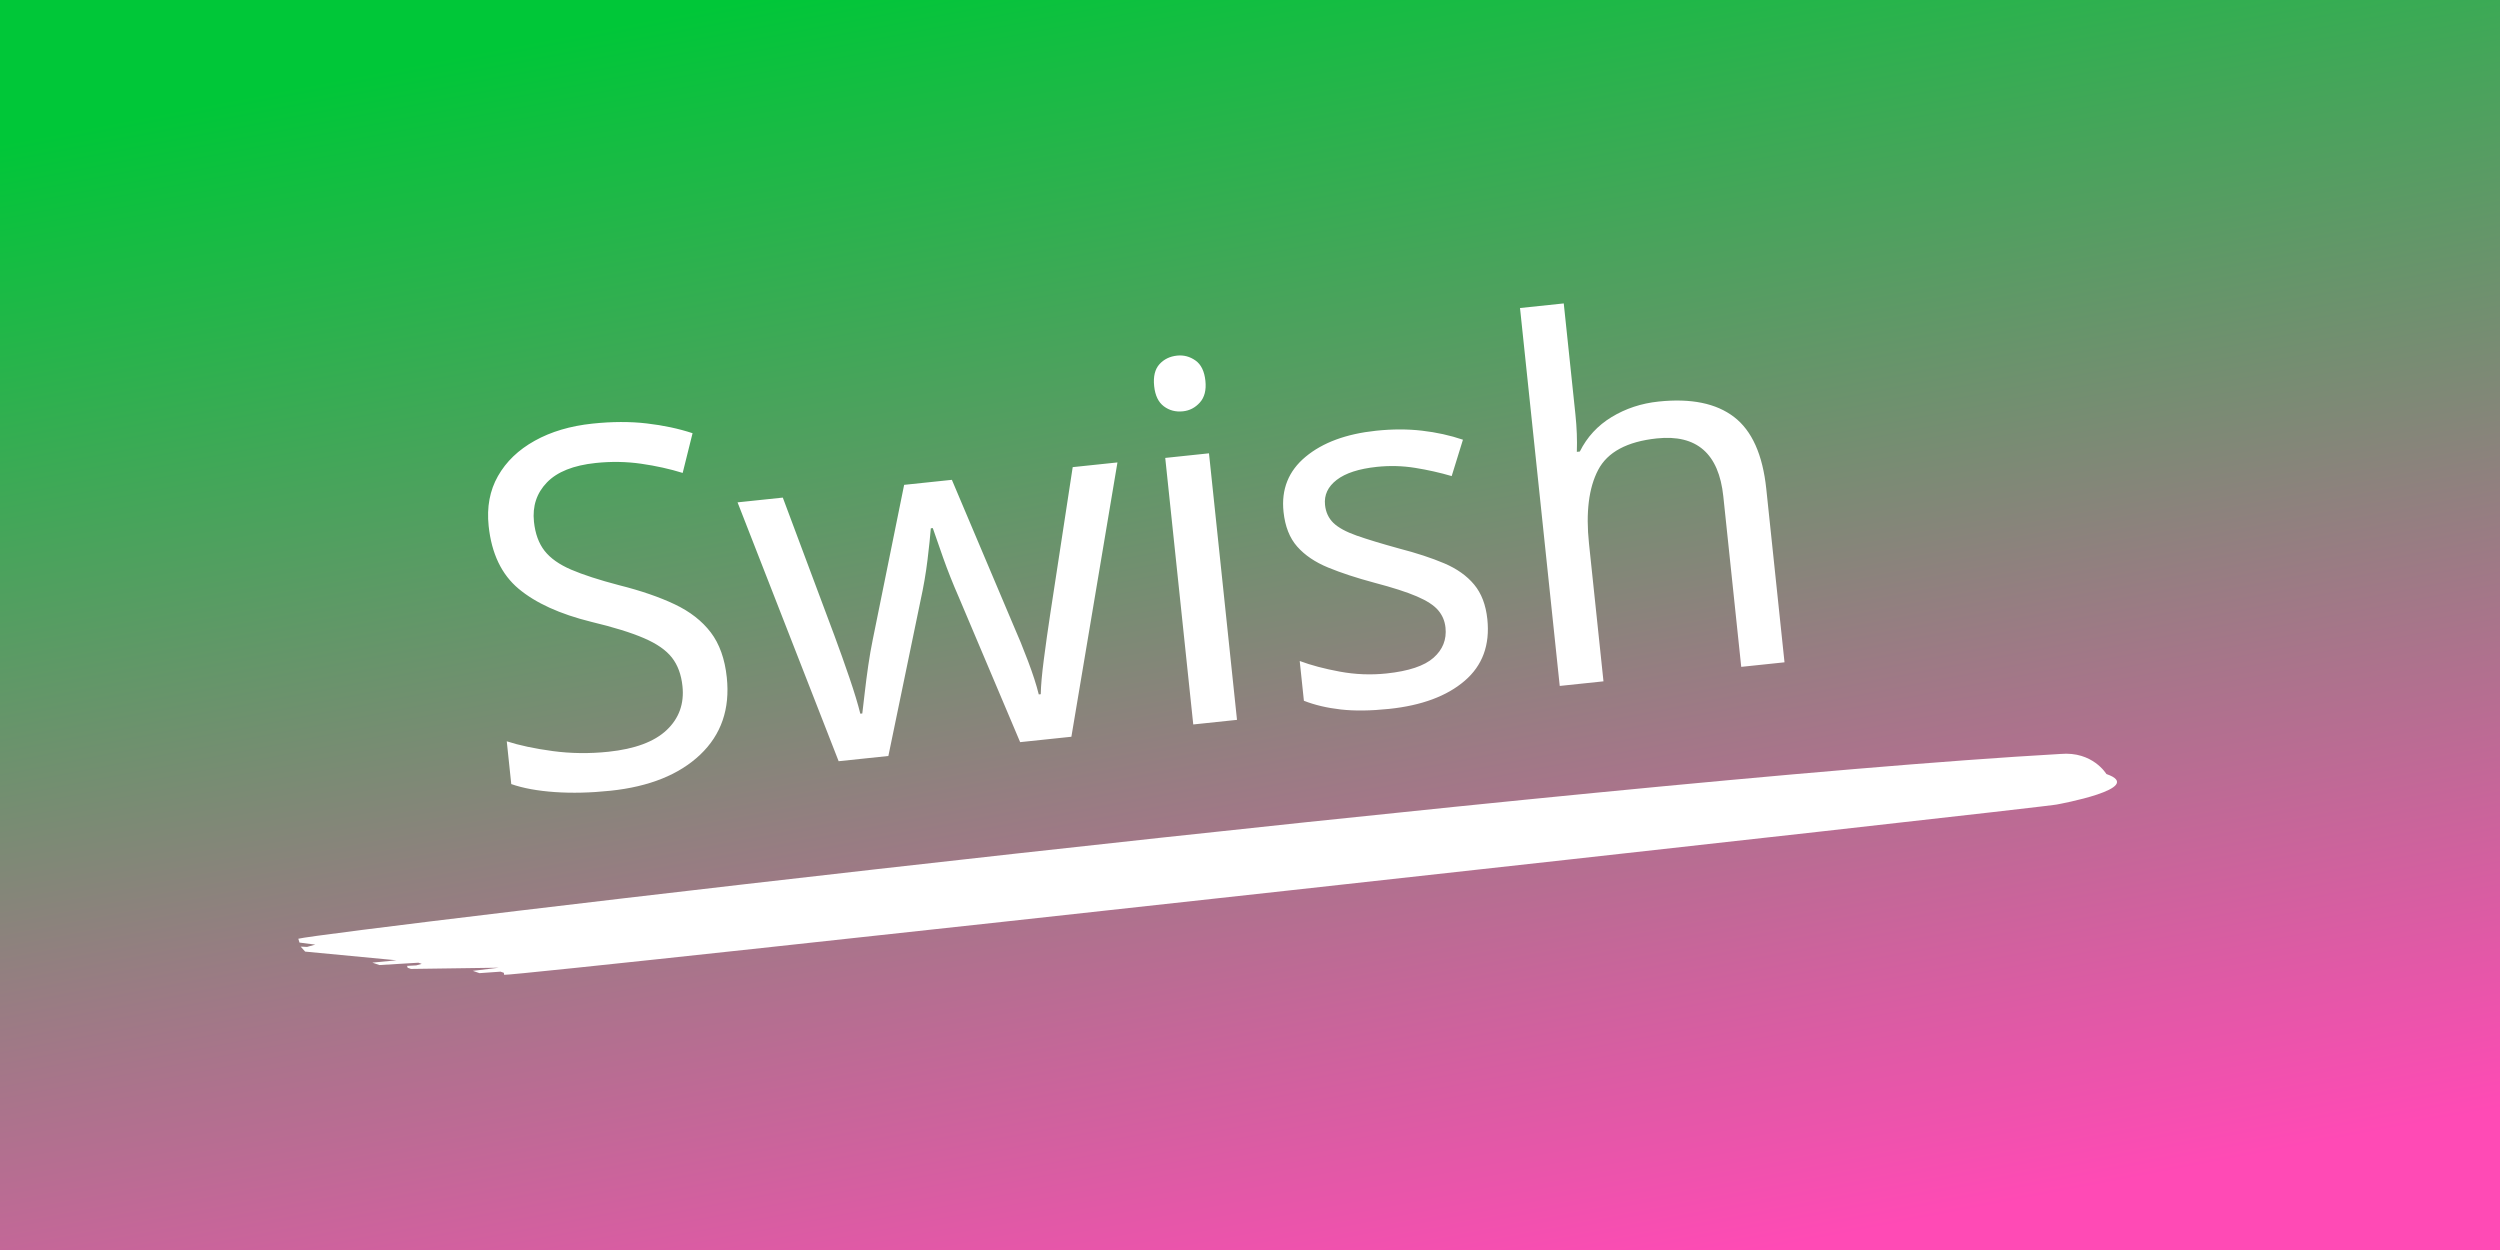
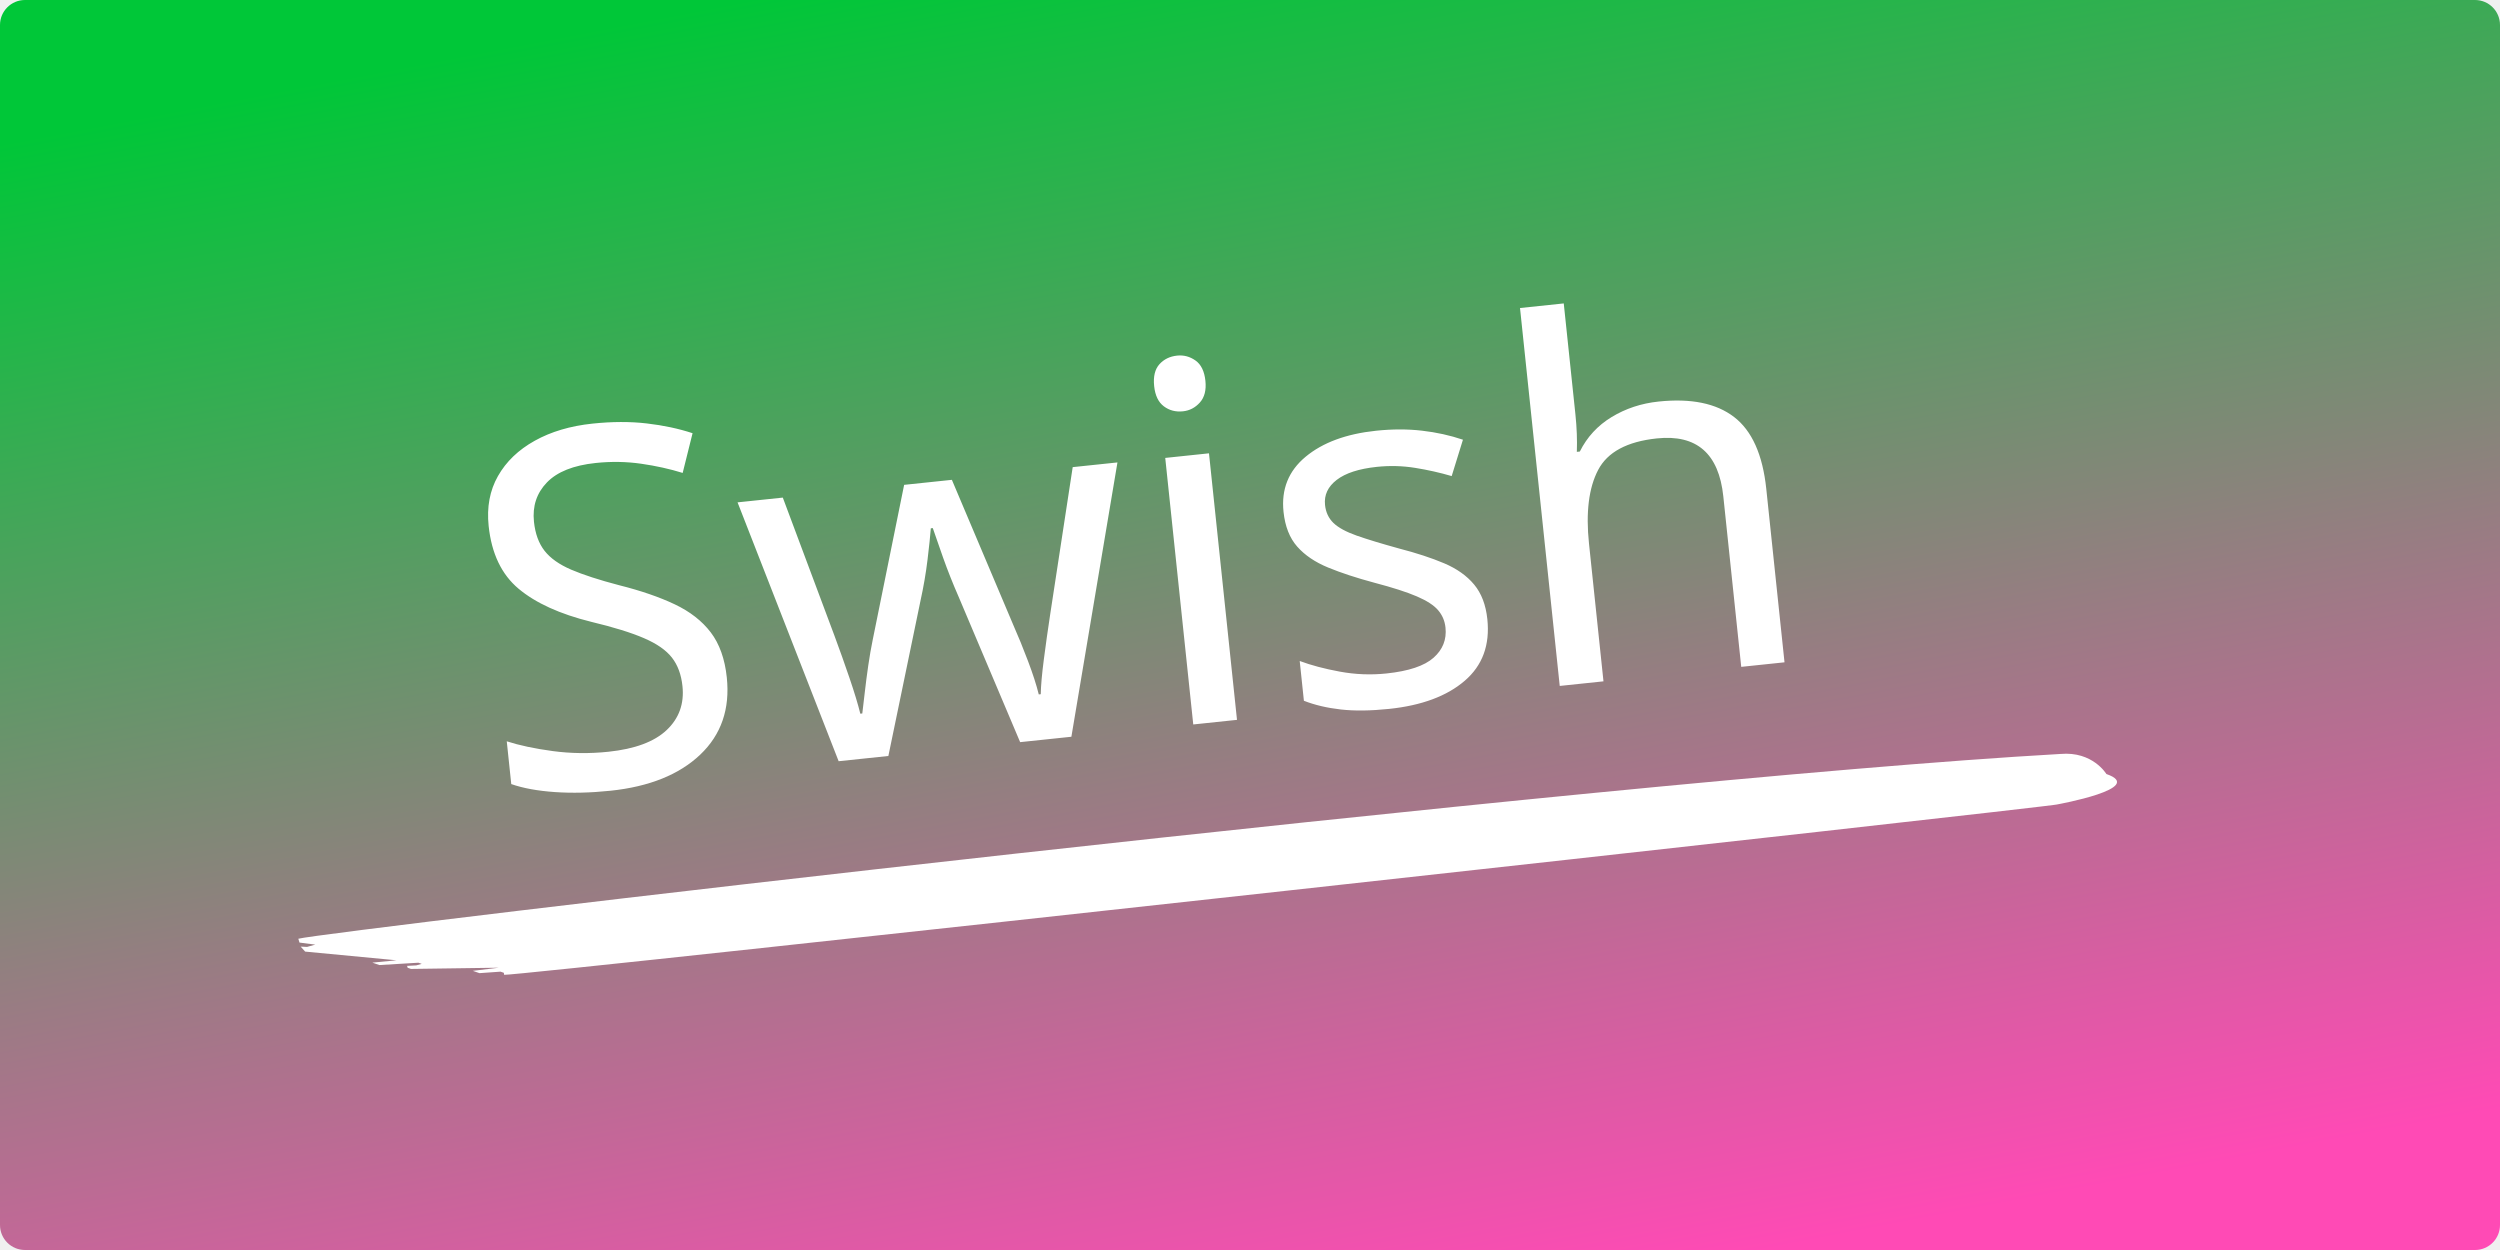
<svg xmlns="http://www.w3.org/2000/svg" width="1000px" height="500px" viewBox="0 0 1000 500" version="1.1">
  <defs>
    <linearGradient x1="31.045%" y1="0%" x2="69.528%" y2="100%" id="linearGradient-1">
      <stop stop-color="#00C738" offset="0%" />
      <stop stop-color="#FF4AB5" offset="100%" />
    </linearGradient>
  </defs>
  <g id="Page-1" stroke="none" stroke-width="1" fill="none" fill-rule="evenodd">
    <g id="Logo">
-       <rect id="Rectangle" fill="url(#linearGradient-1)" x="0" y="0" width="1000" height="500" />
+       <rect id="Rectangle" fill="url(#linearGradient-1)" x="0" y="0" width="1000" height="500" rx="10" />
      <g id="Font" transform="translate(67, 62)" fill="#FFFFFF">
        <path d="M133.93,323.005 L133.837,322.203 L132.516,321.72 L124.076,322.169 L121.434,321.202 L131.938,320.126 L96.719,320.004 L95.398,319.521 L95.183,318.75 L98.838,318.627 L101.049,318.052 L99.728,317.569 L84.1,318.233 L81.311,317.213 L90.979,316.445 L54.512,312.333 L52.76,310.309 L55.309,310.473 L58.626,309.611 L52.305,308.683 L51.873,307.142 C61.783,304.568 573.978,252.758 757.94,245.541 C770.864,244.632 776.137,253.885 776.137,253.885 C792.383,259.825 756.372,265.685 756.372,265.685 C757.975,266.271 138.781,323.703 133.93,323.005 Z" id="Line" transform="translate(416.1103, 284.2449) rotate(-1) translate(-416.1103, -284.2449) " />
        <text id="Swish" transform="translate(433.1308, 155.5) rotate(-6) translate(-433.1308, -155.5) " font-family="lazer84" font-size="200" font-weight="normal">
          <tspan x="118.873" y="225">Swish</tspan>
        </text>
      </g>
    </g>
  </g>
</svg>
